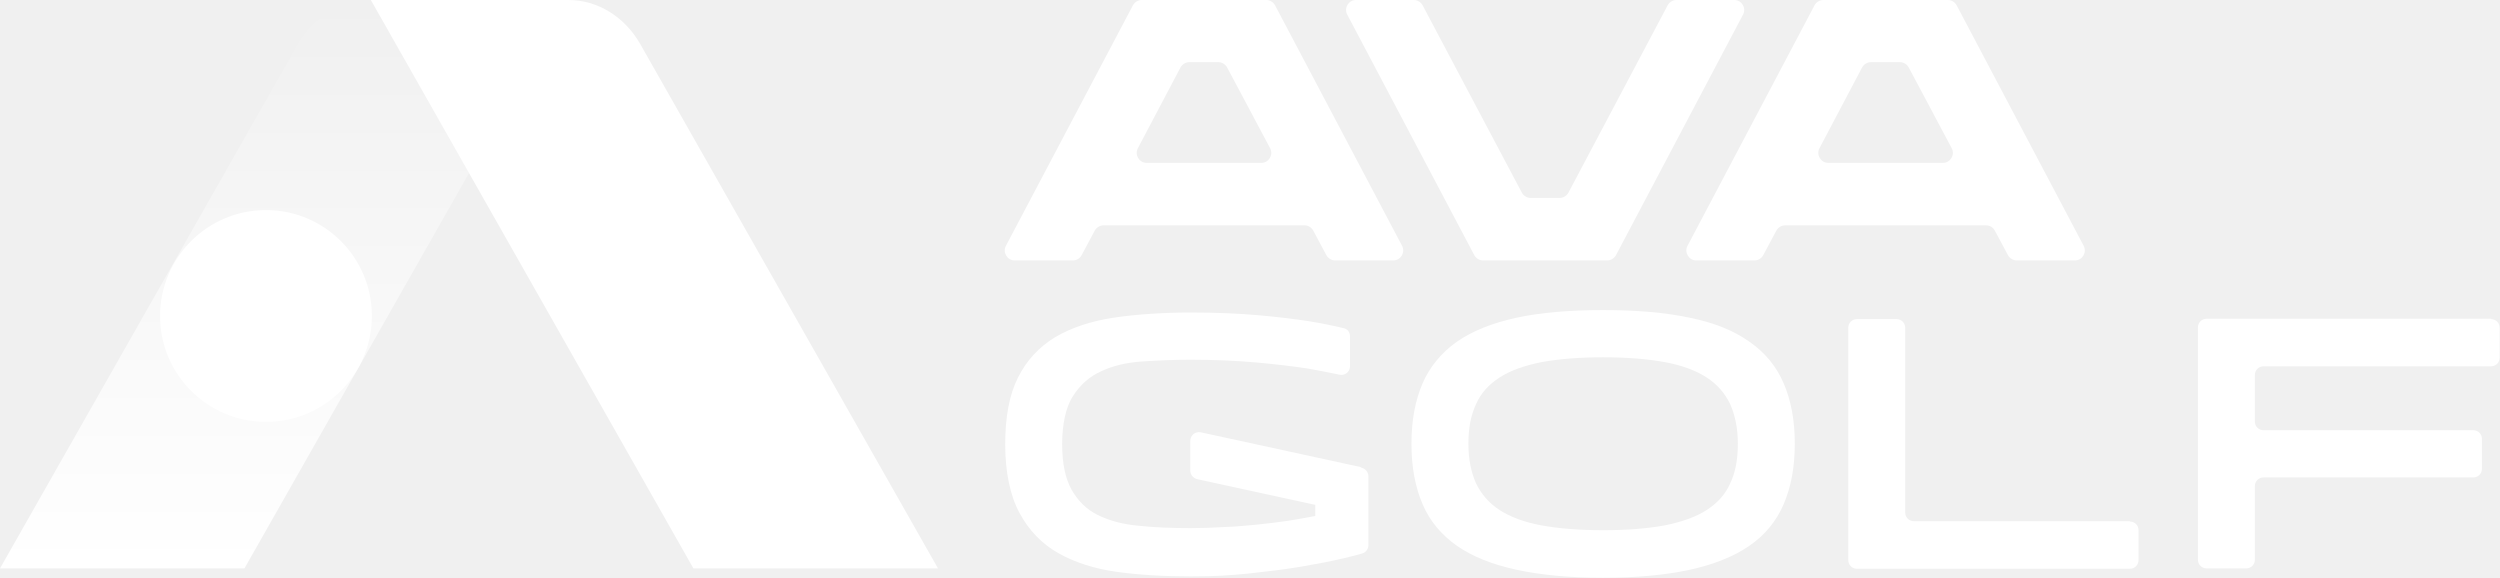
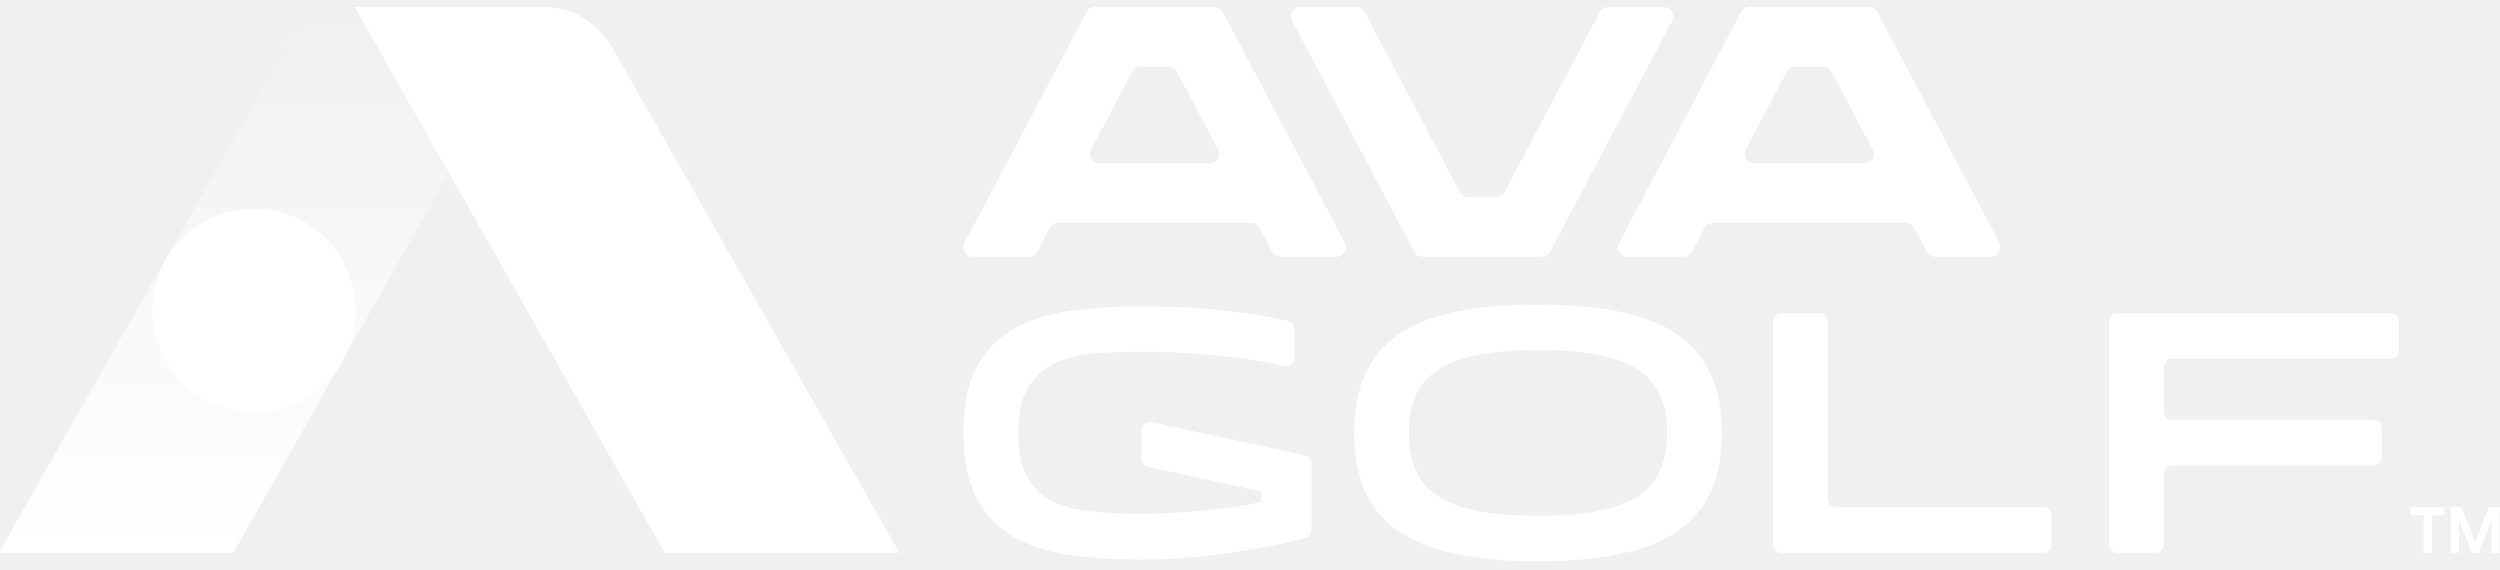
- <svg xmlns="http://www.w3.org/2000/svg" id="AVA_Golf_Logo" version="1.1" viewBox="0 0 720 166.3">
+ <svg xmlns="http://www.w3.org/2000/svg" id="AVA_Golf_Logo" version="1.1" viewBox="0 0 720 163.99">
  <defs>
    <style>
      .st0 {
        fill: url(#linear-gradient);
      }

      .st1 {
        fill: #fff;
      }
    </style>
-     <linearGradient id="linear-gradient" x1="81.7" y1="163.7" x2="81.7" y2="0" gradientUnits="userSpaceOnUse">
+     <linearGradient id="linear-gradient" x1="114.08" y1="380.35" x2="114.08" y2="223.17" gradientTransform="translate(-36 -221.15)" gradientUnits="userSpaceOnUse">
      <stop offset="0" stop-color="#fff" />
      <stop offset="1" stop-color="#fff" stop-opacity="0" />
    </linearGradient>
  </defs>
  <g id="side-by-side">
    <g>
      <g>
-         <path class="st1" d="M367.2,1.5c-.5-.9-1.5-1.5-2.5-1.5h-35.9c-1,0-2,.6-2.5,1.5l-36.6,69.3c-1,1.9.4,4.2,2.5,4.2h16.8c1.1,0,2-.6,2.5-1.5l3.8-7.1c.5-.9,1.5-1.5,2.5-1.5h57.9c1.1,0,2,.6,2.5,1.5l3.8,7.1c.5.9,1.5,1.5,2.5,1.5h16.8c2.1,0,3.5-2.3,2.5-4.2L367.2,1.5ZM363.3,46.9h-33.1c-2.1,0-3.5-2.3-2.5-4.2l12.3-23.3c.5-.9,1.5-1.5,2.5-1.5h8.4c1,0,2,.6,2.5,1.5l12.4,23.3c1,1.9-.4,4.2-2.5,4.2Z" />
-         <path class="st1" d="M499.5,0h-16.7c-1,0-2,.6-2.5,1.5l-28.6,54c-.5.9-1.5,1.5-2.5,1.5h-8.4c-1,0-2-.6-2.5-1.5L409.7,1.5c-.5-.9-1.5-1.5-2.5-1.5h-16.7c-2.1,0-3.5,2.3-2.5,4.2l36.6,69.3c.5.9,1.5,1.5,2.5,1.5h35.8c1,0,2-.6,2.5-1.5L502,4.2c1-1.9-.4-4.2-2.5-4.2Z" />
-         <path class="st1" d="M563.5,1.5c-.5-.9-1.5-1.5-2.5-1.5h-35.9c-1,0-2,.6-2.5,1.5l-36.6,69.3c-1,1.9.4,4.2,2.5,4.2h16.8c1.1,0,2-.6,2.5-1.5l3.8-7.1c.5-.9,1.5-1.5,2.5-1.5h57.9c1.1,0,2,.6,2.5,1.5l3.8,7.1c.5.9,1.5,1.5,2.5,1.5h16.8c2.1,0,3.5-2.3,2.5-4.2L563.5,1.5ZM559.6,46.9h-33.1c-2.1,0-3.5-2.3-2.5-4.2l12.3-23.3c.5-.9,1.5-1.5,2.5-1.5h8.4c1,0,2,.6,2.5,1.5l12.4,23.3c1,1.9-.4,4.2-2.5,4.2Z" />
+         <path class="st1" d="M352.16,3.46c-.47-.89-1.4-1.44-2.4-1.44h-34.43c-1,0-1.93.55-2.4,1.44l-35.14,66.49c-.96,1.81.35,3.99,2.4,3.99h16.15c1,0,1.93-.56,2.41-1.45l3.6-6.85c.47-.89,1.4-1.45,2.41-1.45h55.6c1.01,0,1.93.55,2.41,1.45l3.61,6.85c.47.89,1.4,1.45,2.4,1.45h16.15c2.05,0,3.36-2.18,2.4-3.99L352.16,3.46ZM348.42,47.03h-31.76c-2.05,0-3.36-2.18-2.4-3.99l11.83-22.41c.47-.89,1.4-1.45,2.4-1.45h8.03c1,0,1.93.55,2.4,1.44l11.91,22.41c.97,1.81-.35,4-2.4,4h0Z" />
+         <path class="st1" d="M479.18,2.02h-16.04c-1,0-1.93.55-2.4,1.44l-27.45,51.87c-.47.89-1.4,1.44-2.4,1.44h-8.03c-1,0-1.93-.55-2.4-1.44l-27.45-51.87c-.47-.89-1.4-1.44-2.4-1.44h-16.05c-2.05,0-3.36,2.18-2.4,3.99l35.14,66.49c.47.89,1.4,1.44,2.4,1.44h34.34c1,0,1.93-.55,2.4-1.44L481.58,6.01c.96-1.81-.35-3.99-2.4-3.99Z" />
+         <path class="st1" d="M540.68,3.46c-.47-.89-1.4-1.44-2.4-1.44h-34.43c-1,0-1.93.55-2.4,1.44l-35.14,66.49c-.96,1.81.35,3.99,2.4,3.99h16.15c1.01,0,1.93-.55,2.41-1.45l3.6-6.85c.47-.89,1.4-1.45,2.41-1.45h55.6c1,0,1.93.55,2.4,1.45l3.61,6.85c.47.89,1.4,1.45,2.41,1.45h16.15c2.05,0,3.36-2.18,2.4-3.99L540.68,3.46ZM536.93,47.03h-31.77c-2.05,0-3.36-2.18-2.4-3.99l11.83-22.41c.47-.89,1.4-1.45,2.4-1.45h8.03c1,0,1.93.55,2.4,1.44l11.91,22.41c.97,1.81-.35,4-2.4,4h0Z" />
      </g>
      <g>
-         <path class="st1" d="M503.8,98.4c-4.5-3.2-10.2-5.5-17.2-6.9-7-1.5-15.3-2.2-24.9-2.2s-18,.7-24.9,2.2c-7,1.5-12.7,3.8-17.2,6.9-4.5,3.2-7.8,7.2-9.9,12-2.1,4.9-3.2,10.6-3.2,17.4s1.1,12.5,3.2,17.4c2.1,4.9,5.4,8.8,9.9,12,4.5,3.1,10.2,5.4,17.2,6.9,6.9,1.5,15.3,2.3,24.9,2.3s18-.8,24.9-2.3c6.9-1.5,12.7-3.8,17.2-6.9,4.5-3.1,7.8-7.1,9.9-12,2.1-4.9,3.2-10.6,3.2-17.4s-1.1-12.5-3.2-17.4c-2.1-4.9-5.4-8.9-9.9-12ZM498.3,139.2c-1.4,3.2-3.7,5.7-6.8,7.7-3.1,2-7.1,3.4-12,4.4-4.9.9-10.8,1.4-17.8,1.4s-12.9-.5-17.8-1.4c-4.9-.9-8.9-2.4-12-4.4-3.1-2-5.3-4.6-6.8-7.7-1.4-3.1-2.2-6.9-2.2-11.4s.7-8.2,2.2-11.4c1.4-3.2,3.7-5.7,6.8-7.7,3.1-2,7.1-3.4,12-4.4,4.9-.9,10.8-1.4,17.8-1.4s12.9.5,17.8,1.4c4.9.9,8.9,2.4,12,4.4,3.1,2,5.3,4.6,6.8,7.7,1.4,3.2,2.2,6.9,2.2,11.4s-.7,8.3-2.2,11.4Z" />
-         <path class="st1" d="M613.3,150.1h-62.1c-1.4,0-2.5-1.1-2.5-2.5v-53.2c0-1.4-1.1-2.5-2.5-2.5h-11.4c-1.4,0-2.5,1.1-2.5,2.5v66.9c0,1.4,1.1,2.5,2.5,2.5h78.6c1.4,0,2.5-1.1,2.5-2.5v-8.6c0-1.4-1.1-2.5-2.5-2.5Z" />
-         <path class="st1" d="M717.5,91.8h-82c-1.4,0-2.5,1.1-2.5,2.5v66.9c0,1.4,1.1,2.5,2.5,2.5h11.4c1.4,0,2.5-1.1,2.5-2.5v-21.2c0-1.4,1.1-2.5,2.5-2.5h60.4c1.4,0,2.5-1.1,2.5-2.5v-8.6c0-1.4-1.1-2.5-2.5-2.5h-60.4c-1.4,0-2.5-1.1-2.5-2.5v-13.4c0-1.4,1.1-2.5,2.5-2.5h65.5c1.4,0,2.5-1.1,2.5-2.5v-8.6c0-1.4-1.1-2.5-2.5-2.5Z" />
-         <path class="st1" d="M391.8,134.5l-46-10c-1.6-.3-3,.9-3,2.5v8.5c0,1.2.8,2.2,2,2.5l34,7.4v3.2c-2.4.5-5,.9-7.9,1.4-2.9.4-5.9.8-9,1.1-3.2.3-6.3.6-9.6.7-3.2.2-6.4.3-9.4.3-5.5,0-10.6-.2-15.1-.7-4.6-.4-8.4-1.5-11.7-3.1-3.2-1.6-5.7-4.1-7.5-7.3-1.8-3.2-2.7-7.6-2.7-13.1s1-10.6,3.1-13.8c2.1-3.3,4.8-5.7,8.2-7.2,3.4-1.6,7.3-2.5,11.8-2.8,4.5-.3,9.1-.5,13.9-.5,7.1,0,13.4.3,19,.8,5.6.5,10.4,1.1,14.5,1.7,3.4.6,6.5,1.2,9.3,1.8,1.6.4,3.1-.8,3.1-2.4v-8.6c0-1.2-.7-2.2-1.9-2.4-2.9-.7-6.3-1.4-10-2-3.9-.6-8.7-1.2-14.3-1.7-5.6-.5-12.2-.8-19.7-.8s-15.6.5-22.2,1.5c-6.6,1-12.2,2.9-16.8,5.6-4.6,2.8-8.2,6.6-10.7,11.6-2.5,4.9-3.7,11.4-3.7,19.3s1.4,14.7,4.1,19.7c2.7,5,6.4,8.9,11.2,11.6,4.8,2.7,10.4,4.5,16.9,5.4,6.5.9,13.6,1.3,21.3,1.3s10.9-.3,16.4-.8c5.5-.6,10.6-1.2,15.3-2,4.7-.8,8.8-1.6,12.2-2.4,2.2-.5,4-1,5.4-1.4,1.1-.3,1.8-1.3,1.8-2.4v-19.8c0-1.2-.8-2.2-2-2.5Z" />
+         <path class="st1" d="M483.32,96.49c-4.3-3.02-9.8-5.24-16.47-6.65-6.67-1.41-14.65-2.12-23.91-2.12s-17.24.71-23.91,2.12-12.16,3.63-16.47,6.65c-4.31,3.02-7.48,6.86-9.51,11.54-2.04,4.67-3.06,10.22-3.06,16.66s1.02,12,3.06,16.66c2.04,4.67,5.21,8.5,9.51,11.48,4.3,2.99,9.79,5.21,16.47,6.65,6.67,1.44,14.65,2.17,23.91,2.17s17.24-.73,23.91-2.17c6.67-1.44,12.16-3.66,16.47-6.65,4.3-2.99,7.48-6.82,9.51-11.48,2.04-4.67,3.06-10.22,3.06-16.66s-1.02-12-3.06-16.66-5.21-8.51-9.51-11.54ZM478.04,135.63c-1.38,3.02-3.55,5.49-6.51,7.4s-6.79,3.3-11.49,4.19c-4.7.89-10.4,1.33-17.11,1.33s-12.41-.44-17.11-1.33c-4.7-.89-8.53-2.28-11.49-4.19-2.95-1.91-5.12-4.37-6.51-7.4-1.39-3.02-2.07-6.67-2.07-10.95s.69-7.92,2.07-10.95c1.38-3.02,3.55-5.49,6.51-7.4,2.96-1.9,6.79-3.3,11.49-4.19,4.69-.89,10.4-1.33,17.11-1.33s12.41.44,17.11,1.33c4.7.89,8.53,2.28,11.49,4.19,2.95,1.91,5.12,4.37,6.51,7.4,1.39,3.02,2.07,6.67,2.07,10.95s-.69,7.92-2.07,10.95Z" />
+         <path class="st1" d="M588.46,146.08h-59.67c-1.33,0-2.41-1.08-2.41-2.41v-51.09c0-1.33-1.08-2.41-2.41-2.41h-10.96c-1.33,0-2.41,1.08-2.41,2.41v64.2c0,1.33,1.08,2.41,2.41,2.41h75.44c1.33,0,2.41-1.08,2.41-2.41v-8.3c0-1.33-1.08-2.41-2.41-2.41h0Z" />
+         <path class="st1" d="M688.51,90.18h-78.69c-1.33,0-2.41,1.08-2.41,2.41v64.2c0,1.33,1.08,2.41,2.41,2.41h10.96c1.33,0,2.41-1.08,2.41-2.41v-20.32c0-1.33,1.08-2.41,2.41-2.41h57.99c1.33,0,2.41-1.08,2.41-2.41v-8.3c0-1.33-1.08-2.41-2.41-2.41h-57.99c-1.33,0-2.41-1.08-2.41-2.41v-12.83c0-1.33,1.08-2.41,2.41-2.41h62.92c1.33,0,2.41-1.08,2.41-2.41v-8.3c0-1.33-1.08-2.41-2.41-2.41h0Z" />
+         <path class="st1" d="M375.84,131.13l-44.18-9.56c-1.5-.33-2.92.82-2.92,2.35v8.18c0,1.14.79,2.11,1.9,2.35l32.62,7.05v3.09c-2.3.46-4.83.9-7.59,1.33s-5.66.78-8.68,1.09c-3.02.3-6.08.53-9.17.69s-6.11.25-9.07.25c-5.32,0-10.17-.21-14.54-.64-4.37-.43-8.11-1.43-11.19-3.01-3.09-1.58-5.49-3.91-7.2-7-1.71-3.09-2.56-7.29-2.56-12.62,0-5.72.98-10.14,2.96-13.26,1.97-3.12,4.58-5.44,7.84-6.95,3.25-1.51,7.04-2.42,11.34-2.71,4.3-.3,8.76-.45,13.36-.45,6.77,0,12.85.25,18.24.74,5.39.5,10.02,1.03,13.9,1.63,3.25.53,6.24,1.11,8.98,1.74,1.52.35,2.95-.77,2.95-2.33v-8.25c0-1.11-.71-2.08-1.79-2.34-2.82-.68-6.03-1.32-9.65-1.91-3.75-.59-8.33-1.14-13.76-1.63-5.42-.49-11.72-.74-18.88-.74-7.89,0-14.99.48-21.3,1.43-6.31.96-11.68,2.76-16.13,5.42-4.44,2.67-7.86,6.36-10.26,11.09s-3.6,10.92-3.6,18.54,1.3,14.14,3.9,18.93c2.59,4.8,6.18,8.5,10.74,11.09,4.57,2.6,9.98,4.32,16.22,5.18,6.24.85,13.05,1.28,20.41,1.28,5.19,0,10.43-.27,15.73-.78,5.29-.53,10.19-1.17,14.69-1.92s8.41-1.53,11.73-2.31c2.15-.52,3.87-.96,5.15-1.33,1.03-.3,1.7-1.23,1.7-2.3v-19.01c0-1.14-.79-2.11-1.9-2.35v-.04h0Z" />
      </g>
    </g>
-     <g>
-       <path class="st1" d="M270.1,163.7h-70.4L106.8,0h56.9c8.4,0,16.2,4.8,20.7,12.7l85.8,151.1Z" />
-       <path class="st0" d="M0,163.7h70.4S163.4,0,163.4,0h-56.9c-8.4,0-16.2,4.8-20.7,12.7L0,163.7Z" />
-       <circle class="st1" cx="76.6" cy="91" r="30.5" />
+     <g id="icon">
+       <path class="st0" d="M-.34,159.2h67.55L156.5,2.02h-54.59c-8.07,0-15.58,4.59-19.87,12.16L-.34,159.2Z" />
+       <circle class="st1" cx="73.17" cy="89.42" r="29.31" />
+       <path class="st1" d="M258.99,159.2h-67.55L102.16,2.02h54.59c8.07,0,15.58,4.59,19.87,12.16l82.38,145.03h0Z" />
+     </g>
+     <g id="TradeMark">
+       <polygon class="st1" points="694.38 148.37 697.97 148.37 697.97 159.2 700.42 159.2 700.42 148.37 704 148.37 704 146.07 694.38 146.07 694.38 148.37" />
+       <polygon class="st1" points="716.78 146.07 712.89 155.95 712.83 155.95 708.9 146.07 705.79 146.07 705.79 159.2 708.19 159.2 708.19 152.14 708.11 149.92 708.18 149.92 711.89 159.2 713.81 159.2 717.53 149.92 717.59 149.92 717.52 152.14 717.52 159.2 719.9 159.2 719.9 146.07 716.78 146.07" />
    </g>
  </g>
</svg>
